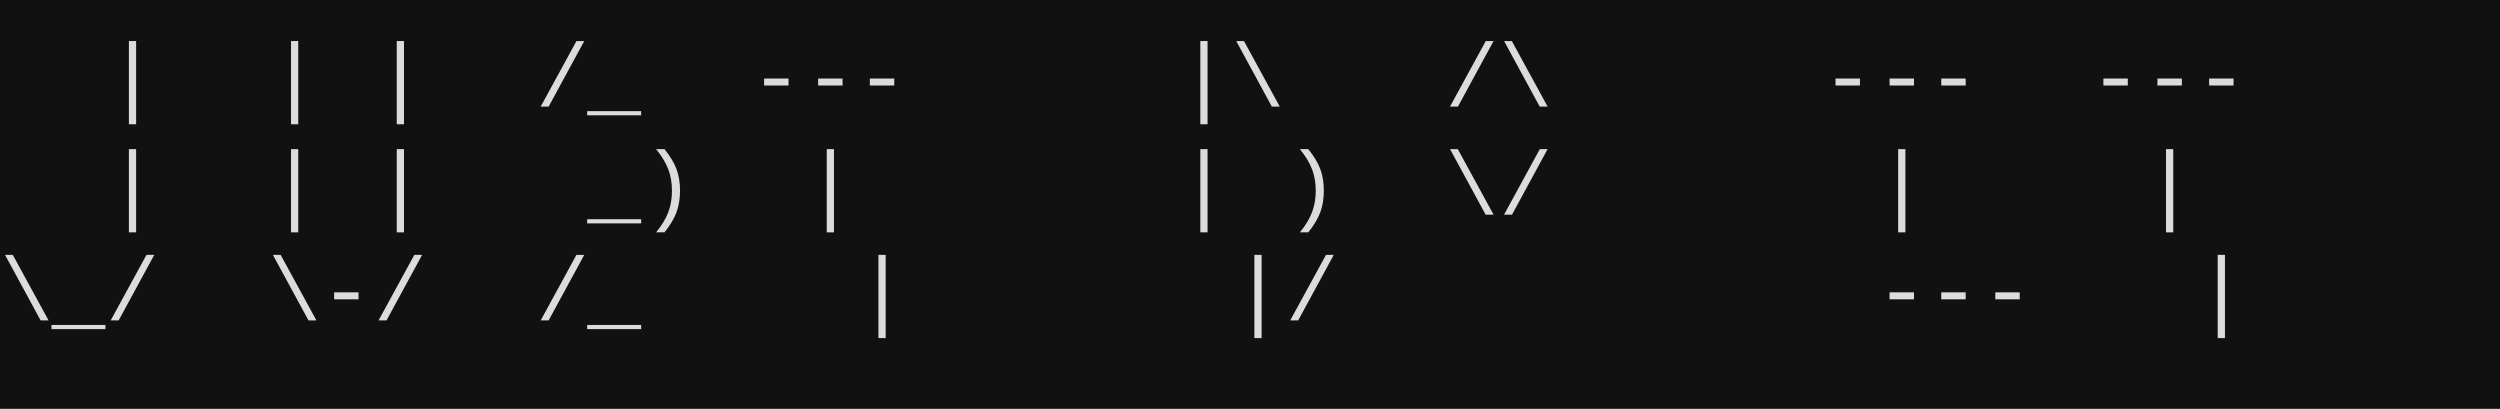
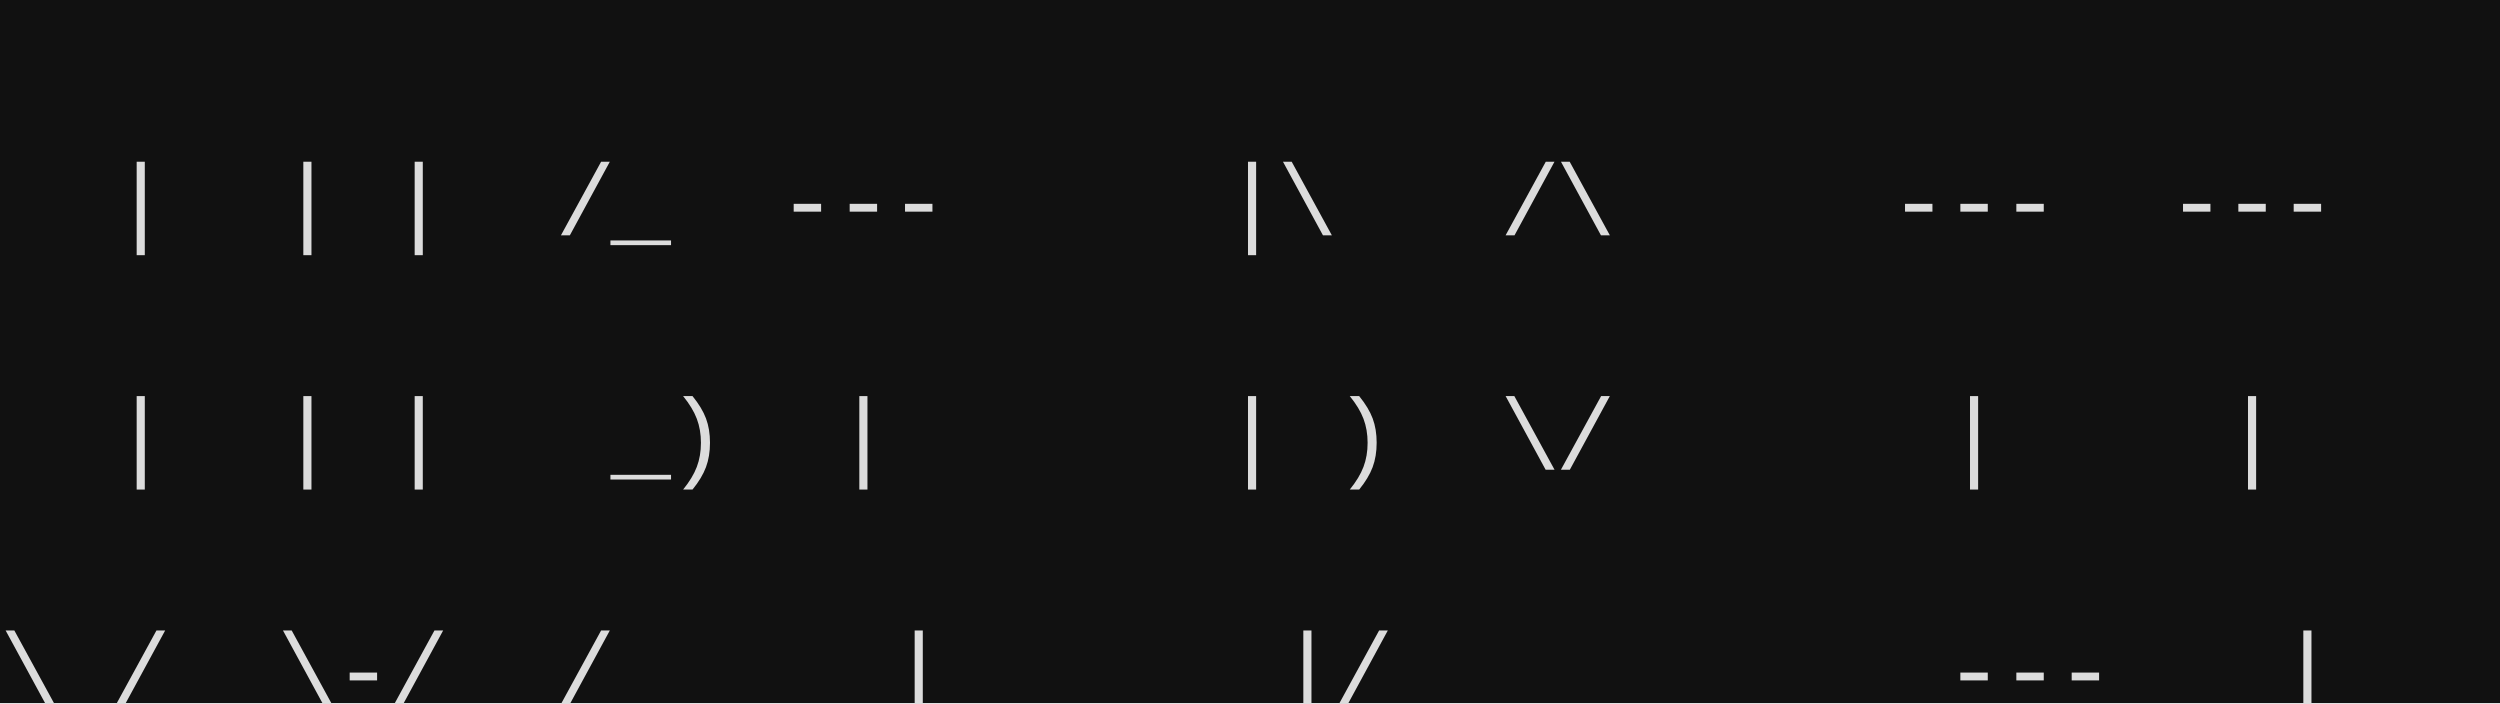
- <svg xmlns="http://www.w3.org/2000/svg" width="1064" height="174">
-   <rect width="1064" height="174" fill="#111111" />
-   <text x="45" y="45" fill="#dcdcdc" font-size="38" font-family="Courier New, Courier, monospace">|</text>
-   <text x="114" y="45" fill="#dcdcdc" font-size="38" font-family="Courier New, Courier, monospace">|</text>
-   <text x="159" y="45" fill="#dcdcdc" font-size="38" font-family="Courier New, Courier, monospace">|</text>
-   <text x="228" y="45" fill="#dcdcdc" font-size="38" font-family="Courier New, Courier, monospace">/</text>
-   <text x="250" y="45" fill="#dcdcdc" font-size="38" font-family="Courier New, Courier, monospace">_</text>
-   <text x="319" y="45" fill="#dcdcdc" font-size="38" font-family="Courier New, Courier, monospace">-</text>
-   <text x="342" y="45" fill="#dcdcdc" font-size="38" font-family="Courier New, Courier, monospace">-</text>
-   <text x="364" y="45" fill="#dcdcdc" font-size="38" font-family="Courier New, Courier, monospace">-</text>
-   <text x="501" y="45" fill="#dcdcdc" font-size="38" font-family="Courier New, Courier, monospace">|</text>
-   <text x="524" y="45" fill="#dcdcdc" font-size="38" font-family="Courier New, Courier, monospace">\</text>
-   <text x="615" y="45" fill="#dcdcdc" font-size="38" font-family="Courier New, Courier, monospace">/</text>
-   <text x="638" y="45" fill="#dcdcdc" font-size="38" font-family="Courier New, Courier, monospace">\</text>
-   <text x="775" y="45" fill="#dcdcdc" font-size="38" font-family="Courier New, Courier, monospace">-</text>
-   <text x="798" y="45" fill="#dcdcdc" font-size="38" font-family="Courier New, Courier, monospace">-</text>
-   <text x="820" y="45" fill="#dcdcdc" font-size="38" font-family="Courier New, Courier, monospace">-</text>
-   <text x="889" y="45" fill="#dcdcdc" font-size="38" font-family="Courier New, Courier, monospace">-</text>
-   <text x="912" y="45" fill="#dcdcdc" font-size="38" font-family="Courier New, Courier, monospace">-</text>
-   <text x="934" y="45" fill="#dcdcdc" font-size="38" font-family="Courier New, Courier, monospace">-</text>
-   <text x="45" y="91" fill="#dcdcdc" font-size="38" font-family="Courier New, Courier, monospace">|</text>
-   <text x="114" y="91" fill="#dcdcdc" font-size="38" font-family="Courier New, Courier, monospace">|</text>
-   <text x="159" y="91" fill="#dcdcdc" font-size="38" font-family="Courier New, Courier, monospace">|</text>
-   <text x="250" y="91" fill="#dcdcdc" font-size="38" font-family="Courier New, Courier, monospace">_</text>
-   <text x="273" y="91" fill="#dcdcdc" font-size="38" font-family="Courier New, Courier, monospace">)</text>
-   <text x="342" y="91" fill="#dcdcdc" font-size="38" font-family="Courier New, Courier, monospace">|</text>
-   <text x="501" y="91" fill="#dcdcdc" font-size="38" font-family="Courier New, Courier, monospace">|</text>
-   <text x="547" y="91" fill="#dcdcdc" font-size="38" font-family="Courier New, Courier, monospace">)</text>
-   <text x="615" y="91" fill="#dcdcdc" font-size="38" font-family="Courier New, Courier, monospace">\</text>
-   <text x="638" y="91" fill="#dcdcdc" font-size="38" font-family="Courier New, Courier, monospace">/</text>
-   <text x="798" y="91" fill="#dcdcdc" font-size="38" font-family="Courier New, Courier, monospace">|</text>
-   <text x="912" y="91" fill="#dcdcdc" font-size="38" font-family="Courier New, Courier, monospace">|</text>
-   <text x="0" y="136" fill="#dcdcdc" font-size="38" font-family="Courier New, Courier, monospace">\</text>
-   <text x="22" y="136" fill="#dcdcdc" font-size="38" font-family="Courier New, Courier, monospace">_</text>
-   <text x="45" y="136" fill="#dcdcdc" font-size="38" font-family="Courier New, Courier, monospace">/</text>
-   <text x="114" y="136" fill="#dcdcdc" font-size="38" font-family="Courier New, Courier, monospace">\</text>
-   <text x="136" y="136" fill="#dcdcdc" font-size="38" font-family="Courier New, Courier, monospace">-</text>
-   <text x="159" y="136" fill="#dcdcdc" font-size="38" font-family="Courier New, Courier, monospace">/</text>
-   <text x="228" y="136" fill="#dcdcdc" font-size="38" font-family="Courier New, Courier, monospace">/</text>
-   <text x="250" y="136" fill="#dcdcdc" font-size="38" font-family="Courier New, Courier, monospace">_</text>
-   <text x="364" y="136" fill="#dcdcdc" font-size="38" font-family="Courier New, Courier, monospace">|</text>
-   <text x="524" y="136" fill="#dcdcdc" font-size="38" font-family="Courier New, Courier, monospace">|</text>
-   <text x="547" y="136" fill="#dcdcdc" font-size="38" font-family="Courier New, Courier, monospace">/</text>
-   <text x="798" y="136" fill="#dcdcdc" font-size="38" font-family="Courier New, Courier, monospace">-</text>
-   <text x="820" y="136" fill="#dcdcdc" font-size="38" font-family="Courier New, Courier, monospace">-</text>
-   <text x="843" y="136" fill="#dcdcdc" font-size="38" font-family="Courier New, Courier, monospace">-</text>
-   <text x="934" y="136" fill="#dcdcdc" font-size="38" font-family="Courier New, Courier, monospace">|</text>
+ <svg xmlns="http://www.w3.org/2000/svg" width="3840" height="1080">
+   <rect width="3840" height="1080" fill="#111111" />
+   <text x="170" y="360" fill="#dcdcdc" font-size="154" font-family="Courier New, Courier, monospace">|</text>
+   <text x="426" y="360" fill="#dcdcdc" font-size="154" font-family="Courier New, Courier, monospace">|</text>
+   <text x="597" y="360" fill="#dcdcdc" font-size="154" font-family="Courier New, Courier, monospace">|</text>
+   <text x="853" y="360" fill="#dcdcdc" font-size="154" font-family="Courier New, Courier, monospace">/</text>
+   <text x="938" y="360" fill="#dcdcdc" font-size="154" font-family="Courier New, Courier, monospace">_</text>
+   <text x="1194" y="360" fill="#dcdcdc" font-size="154" font-family="Courier New, Courier, monospace">-</text>
+   <text x="1280" y="360" fill="#dcdcdc" font-size="154" font-family="Courier New, Courier, monospace">-</text>
+   <text x="1365" y="360" fill="#dcdcdc" font-size="154" font-family="Courier New, Courier, monospace">-</text>
+   <text x="1877" y="360" fill="#dcdcdc" font-size="154" font-family="Courier New, Courier, monospace">|</text>
+   <text x="1962" y="360" fill="#dcdcdc" font-size="154" font-family="Courier New, Courier, monospace">\</text>
+   <text x="2304" y="360" fill="#dcdcdc" font-size="154" font-family="Courier New, Courier, monospace">/</text>
+   <text x="2389" y="360" fill="#dcdcdc" font-size="154" font-family="Courier New, Courier, monospace">\</text>
+   <text x="2901" y="360" fill="#dcdcdc" font-size="154" font-family="Courier New, Courier, monospace">-</text>
+   <text x="2986" y="360" fill="#dcdcdc" font-size="154" font-family="Courier New, Courier, monospace">-</text>
+   <text x="3072" y="360" fill="#dcdcdc" font-size="154" font-family="Courier New, Courier, monospace">-</text>
+   <text x="3328" y="360" fill="#dcdcdc" font-size="154" font-family="Courier New, Courier, monospace">-</text>
+   <text x="3413" y="360" fill="#dcdcdc" font-size="154" font-family="Courier New, Courier, monospace">-</text>
+   <text x="3498" y="360" fill="#dcdcdc" font-size="154" font-family="Courier New, Courier, monospace">-</text>
+   <text x="170" y="720" fill="#dcdcdc" font-size="154" font-family="Courier New, Courier, monospace">|</text>
+   <text x="426" y="720" fill="#dcdcdc" font-size="154" font-family="Courier New, Courier, monospace">|</text>
+   <text x="597" y="720" fill="#dcdcdc" font-size="154" font-family="Courier New, Courier, monospace">|</text>
+   <text x="938" y="720" fill="#dcdcdc" font-size="154" font-family="Courier New, Courier, monospace">_</text>
+   <text x="1024" y="720" fill="#dcdcdc" font-size="154" font-family="Courier New, Courier, monospace">)</text>
+   <text x="1280" y="720" fill="#dcdcdc" font-size="154" font-family="Courier New, Courier, monospace">|</text>
+   <text x="1877" y="720" fill="#dcdcdc" font-size="154" font-family="Courier New, Courier, monospace">|</text>
+   <text x="2048" y="720" fill="#dcdcdc" font-size="154" font-family="Courier New, Courier, monospace">)</text>
+   <text x="2304" y="720" fill="#dcdcdc" font-size="154" font-family="Courier New, Courier, monospace">\</text>
+   <text x="2389" y="720" fill="#dcdcdc" font-size="154" font-family="Courier New, Courier, monospace">/</text>
+   <text x="2986" y="720" fill="#dcdcdc" font-size="154" font-family="Courier New, Courier, monospace">|</text>
+   <text x="3413" y="720" fill="#dcdcdc" font-size="154" font-family="Courier New, Courier, monospace">|</text>
+   <text x="0" y="1080" fill="#dcdcdc" font-size="154" font-family="Courier New, Courier, monospace">\</text>
+   <text x="85" y="1080" fill="#dcdcdc" font-size="154" font-family="Courier New, Courier, monospace">_</text>
+   <text x="170" y="1080" fill="#dcdcdc" font-size="154" font-family="Courier New, Courier, monospace">/</text>
+   <text x="426" y="1080" fill="#dcdcdc" font-size="154" font-family="Courier New, Courier, monospace">\</text>
+   <text x="512" y="1080" fill="#dcdcdc" font-size="154" font-family="Courier New, Courier, monospace">-</text>
+   <text x="597" y="1080" fill="#dcdcdc" font-size="154" font-family="Courier New, Courier, monospace">/</text>
+   <text x="853" y="1080" fill="#dcdcdc" font-size="154" font-family="Courier New, Courier, monospace">/</text>
+   <text x="938" y="1080" fill="#dcdcdc" font-size="154" font-family="Courier New, Courier, monospace">_</text>
+   <text x="1365" y="1080" fill="#dcdcdc" font-size="154" font-family="Courier New, Courier, monospace">|</text>
+   <text x="1962" y="1080" fill="#dcdcdc" font-size="154" font-family="Courier New, Courier, monospace">|</text>
+   <text x="2048" y="1080" fill="#dcdcdc" font-size="154" font-family="Courier New, Courier, monospace">/</text>
+   <text x="2986" y="1080" fill="#dcdcdc" font-size="154" font-family="Courier New, Courier, monospace">-</text>
+   <text x="3072" y="1080" fill="#dcdcdc" font-size="154" font-family="Courier New, Courier, monospace">-</text>
+   <text x="3157" y="1080" fill="#dcdcdc" font-size="154" font-family="Courier New, Courier, monospace">-</text>
+   <text x="3498" y="1080" fill="#dcdcdc" font-size="154" font-family="Courier New, Courier, monospace">|</text>
</svg>
